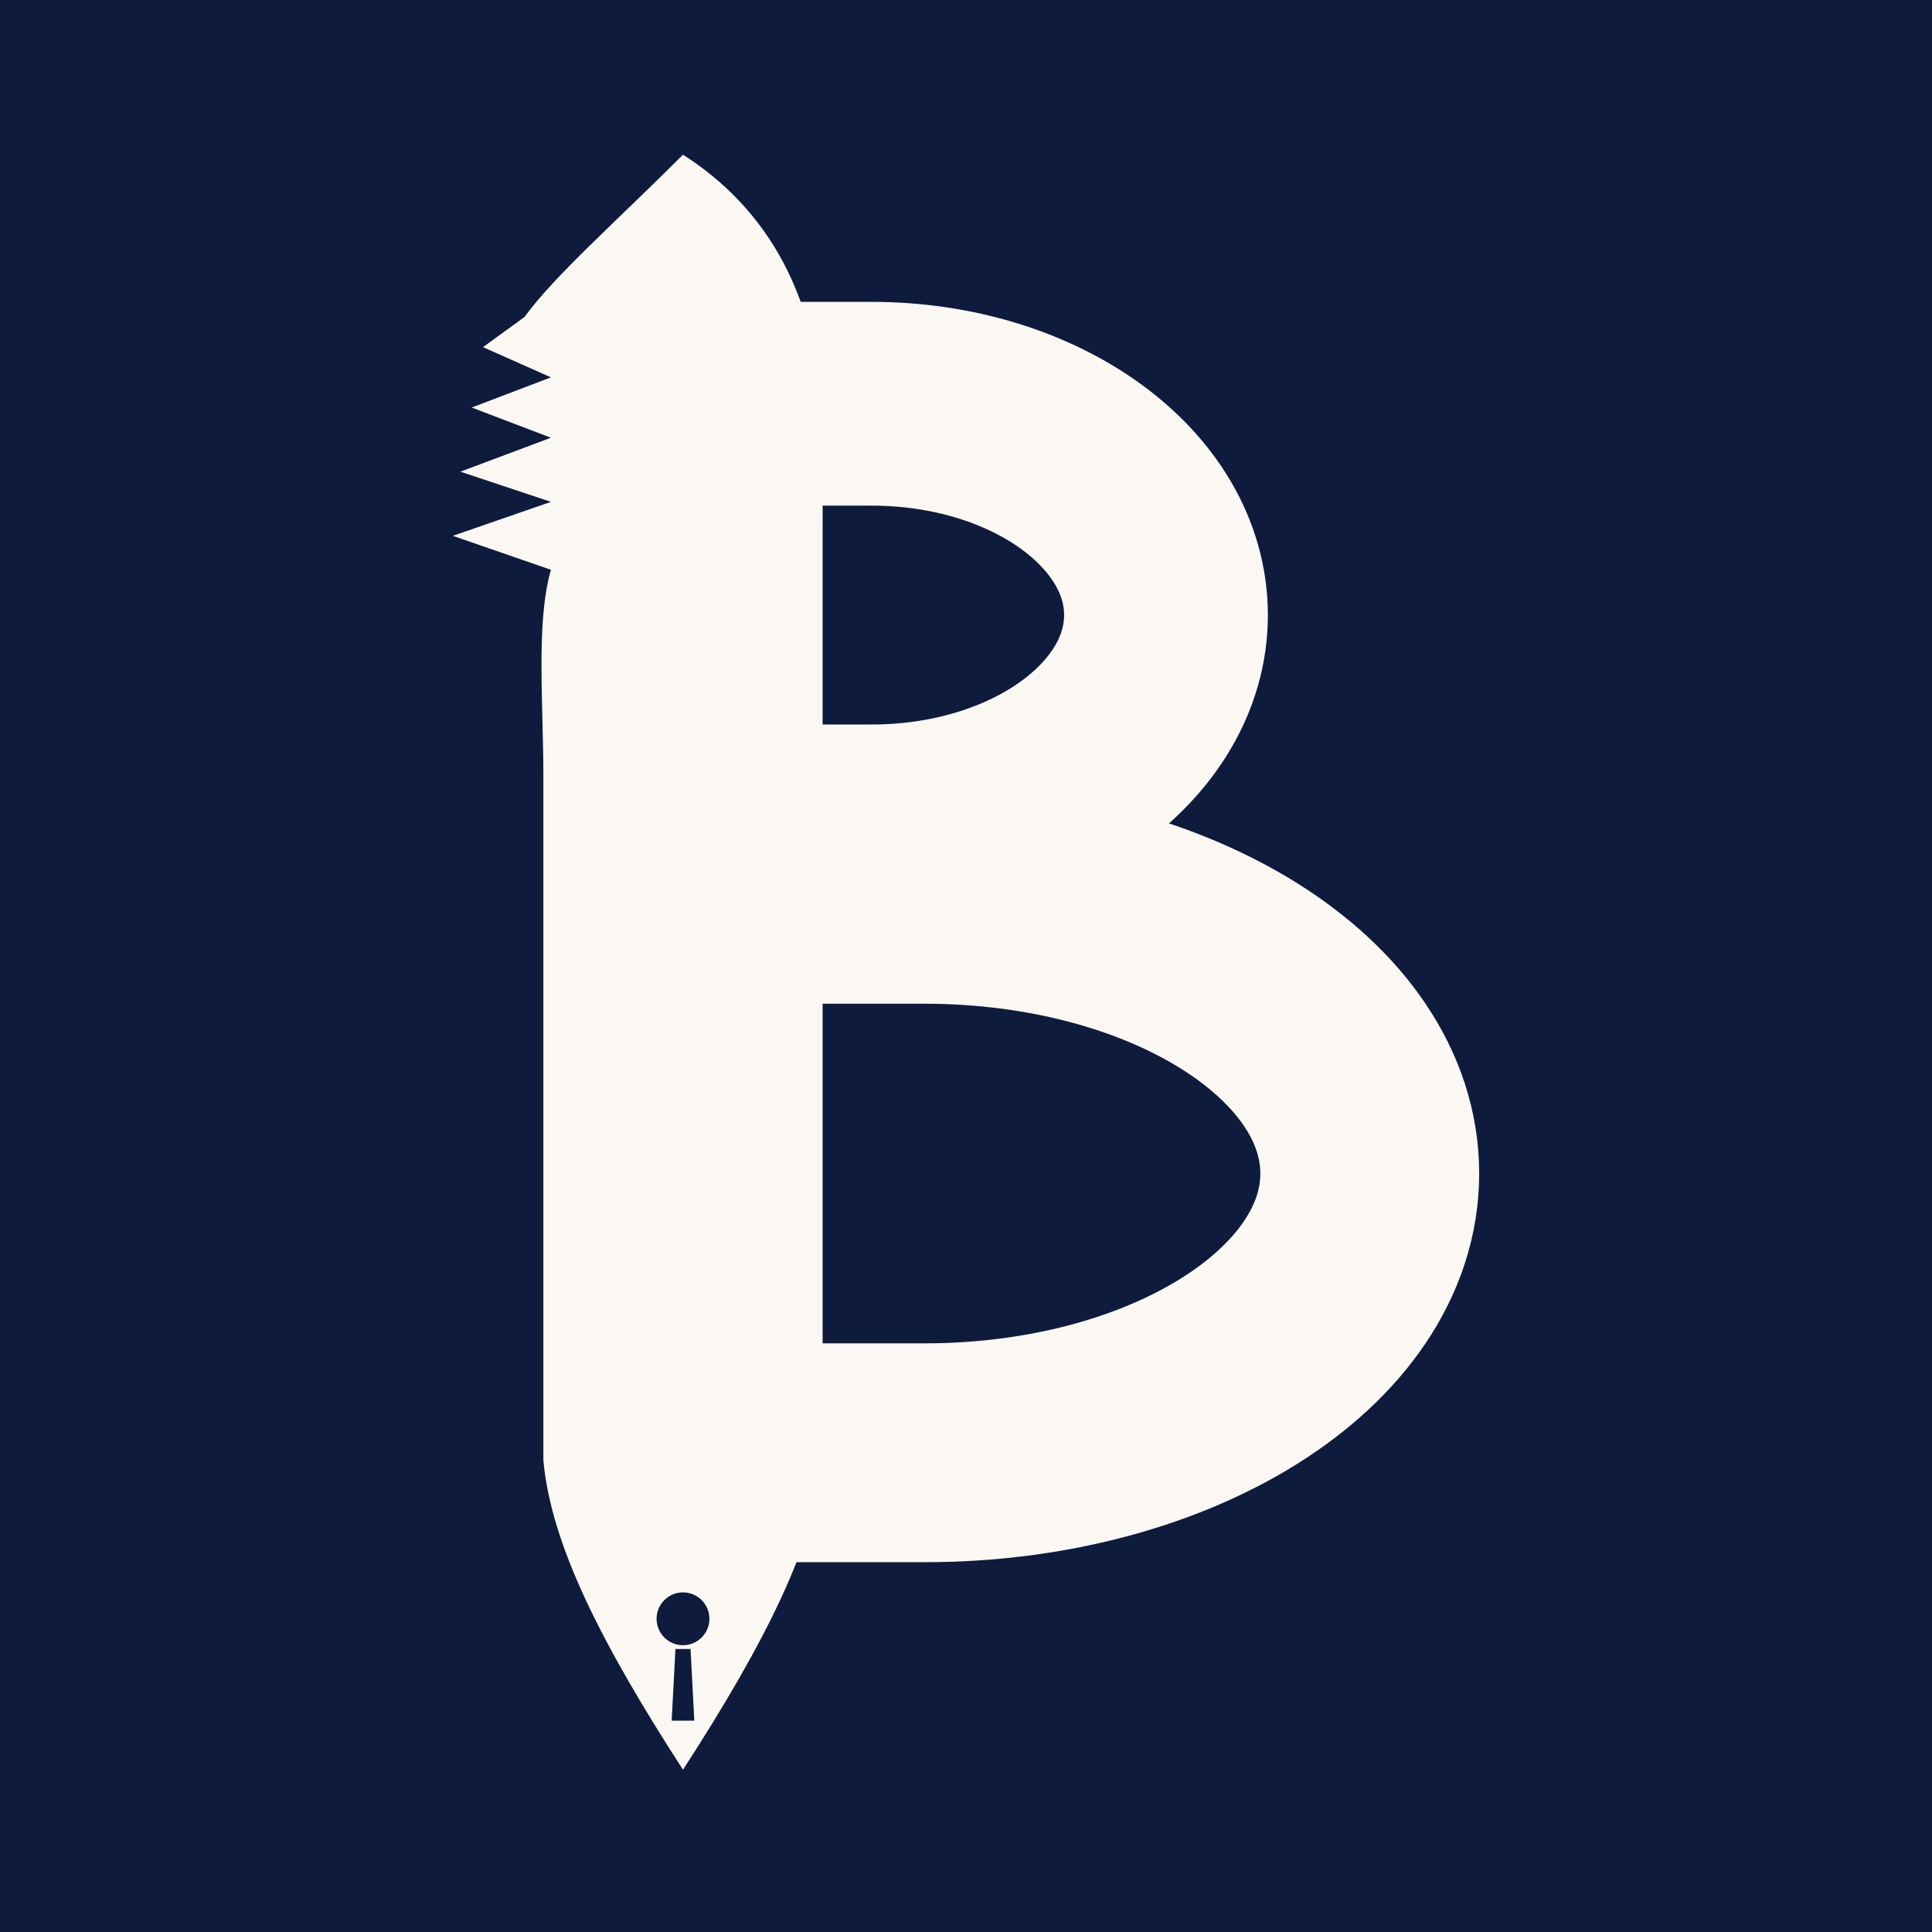
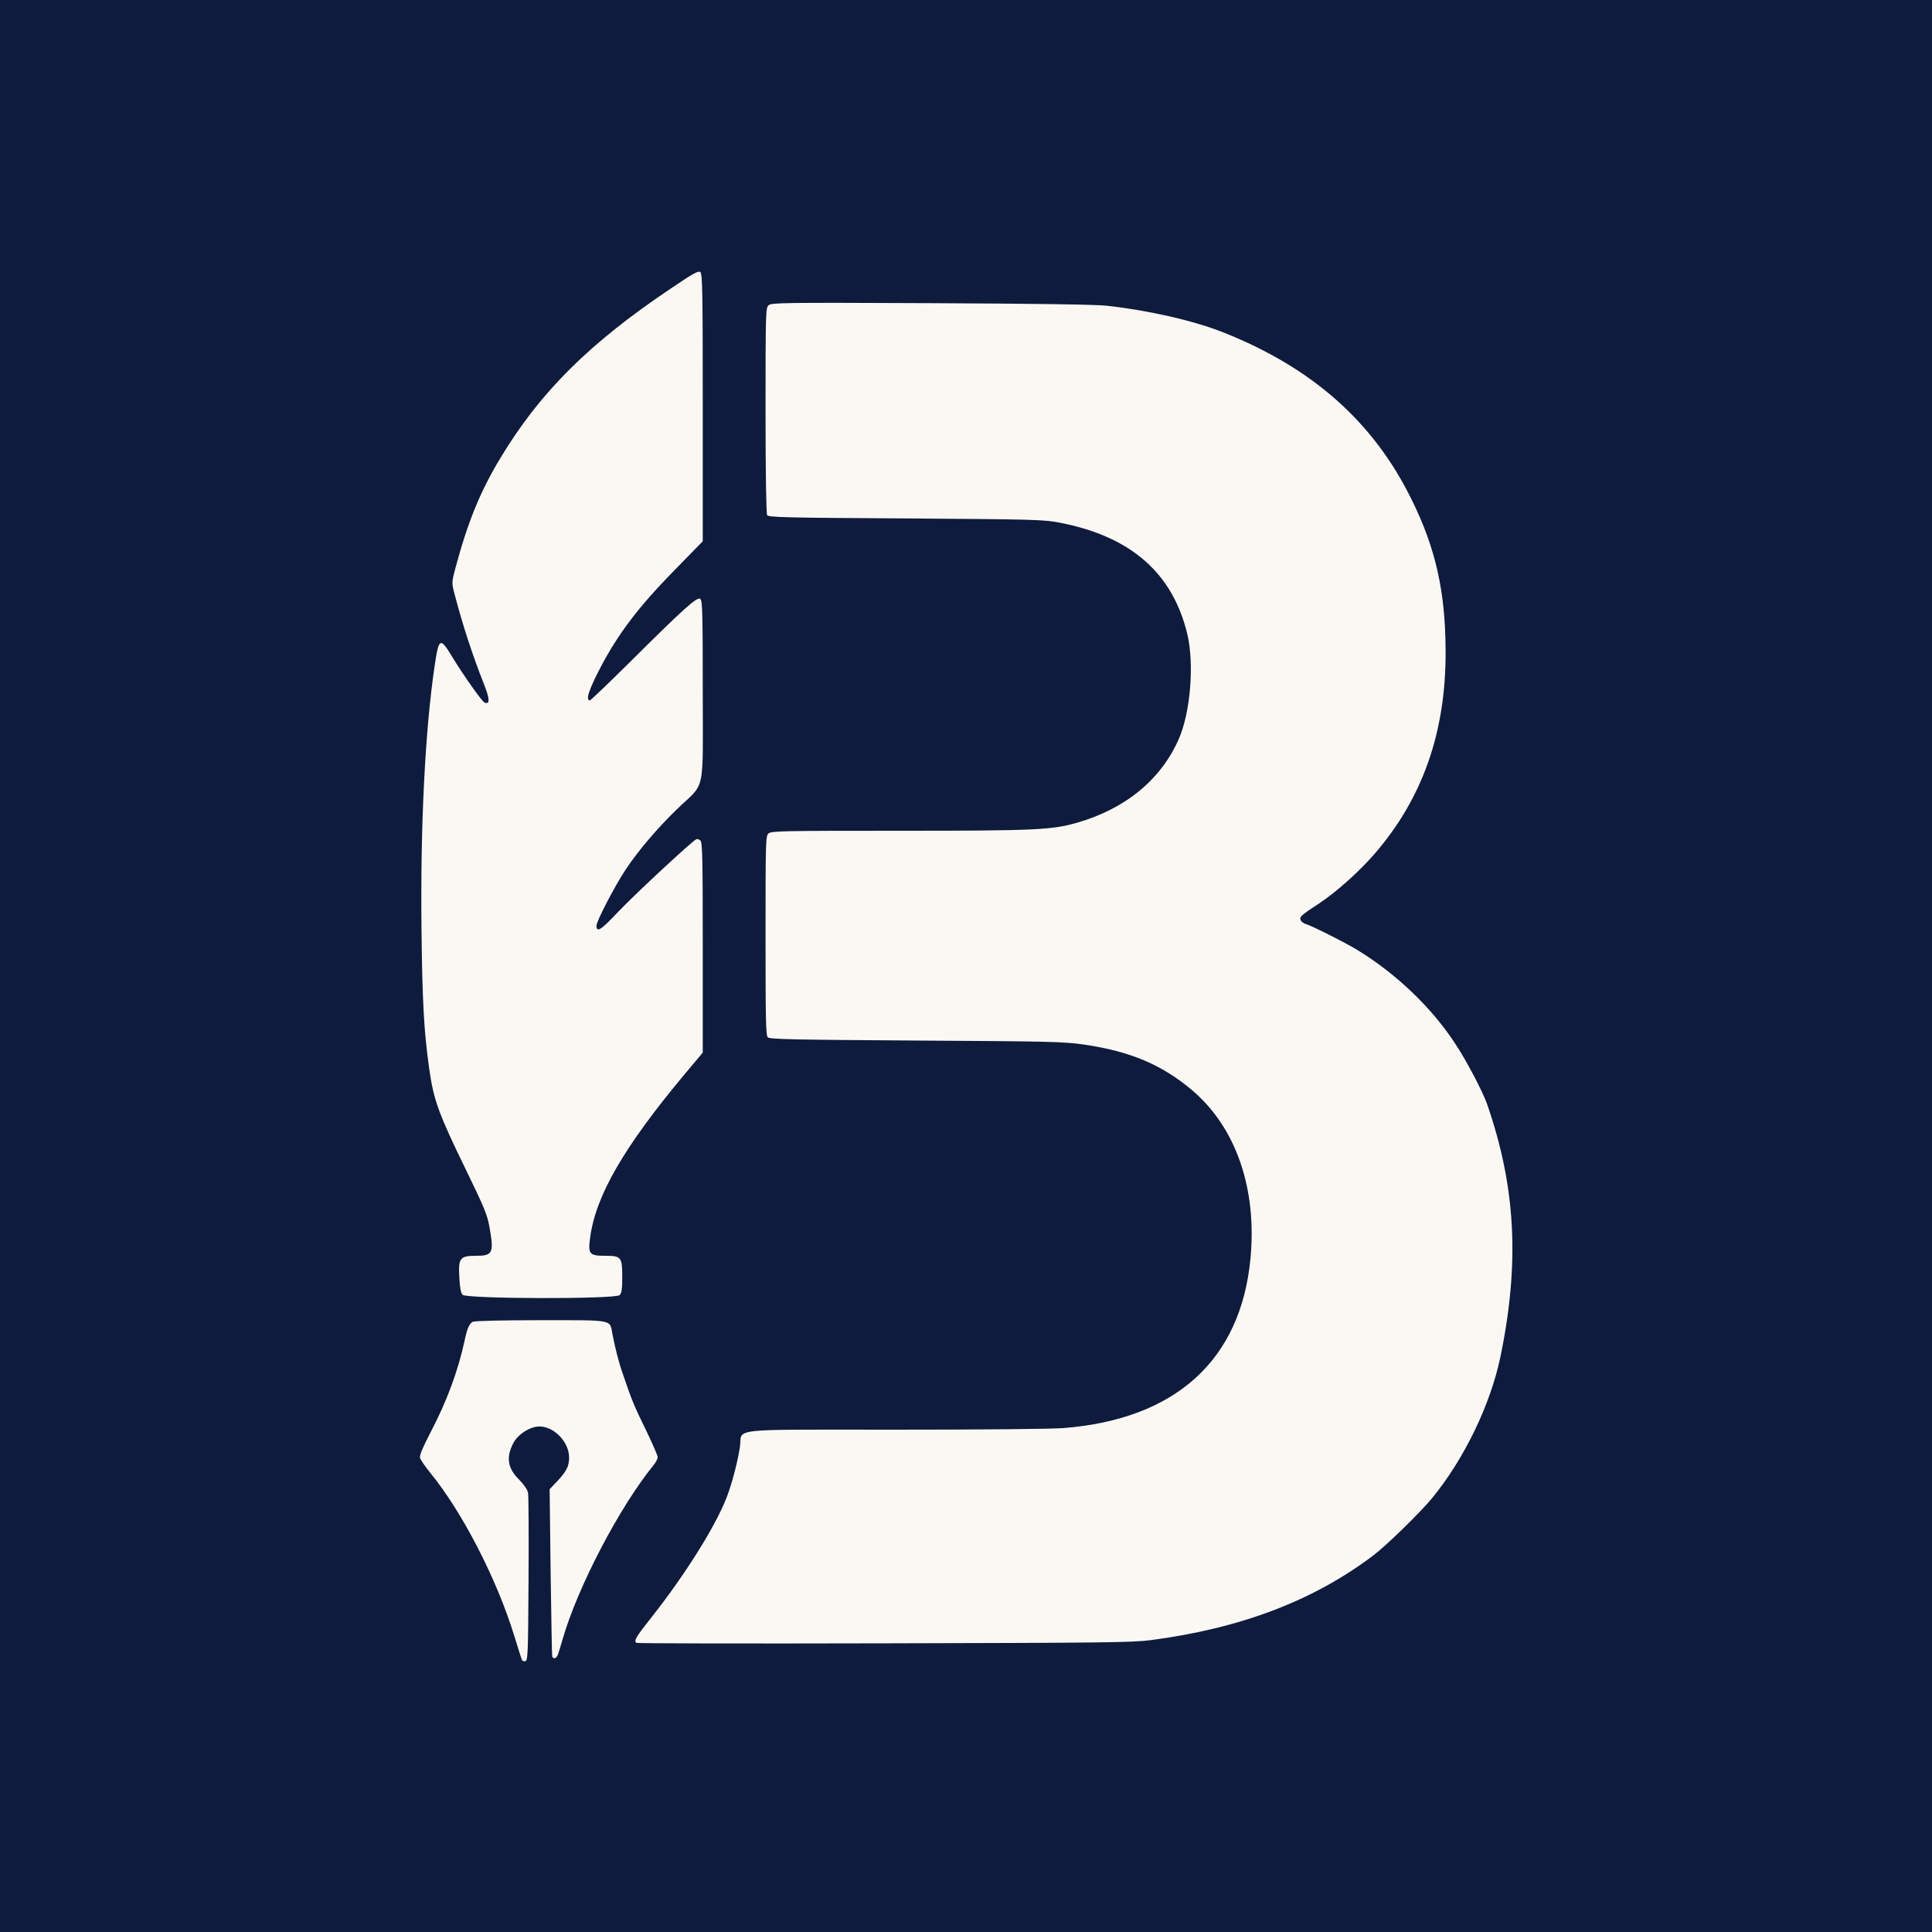
<svg xmlns="http://www.w3.org/2000/svg" viewBox="0 0 1024 1024">
  <rect id="plate" width="1024" height="1024" fill="#0E1B3D" />
-   <g id="mark" transform="translate(42 -18)" fill="#FBF8F3">
-     <path fill-rule="evenodd" d="       M 320 100       C 284 136 252 164 236 186       L 214 202       L 250 218       L 208 234       L 250 250       L 202 268       L 250 284       L 198 302       L 250 320       C 242 348 246 390 246 430       L 246 792       C 250 836 276 888 320 956       C 364 888 390 836 394 792       L 394 250       C 394 176 364 128 320 100       Z       M 314 930       L 326 930       L 324 892       L 316 892       Z       M 320 876       m -14 0       a 14 14 0 1 0 28 0       a 14 14 0 1 0 -28 0     " />
-     <path d="M 280 232 L 420 232 A 156 112 0 0 1 420 456 L 280 456" fill="none" stroke="#FBF8F3" stroke-width="108" stroke-linecap="butt" />
-     <path d="M 280 492 L 448 492 A 236 148 0 0 1 448 788 L 280 788" fill="none" stroke="#FBF8F3" stroke-width="116" stroke-linecap="butt" />
+   <g id="mark" fill="#FBF8F3" transform="translate(-41.39 -29.01) scale(0.85333)">
+     <path fill-rule="evenodd" d="M372.6 1064.8 C372.3 1064.1 370.2 1057.4 367.9 1050.0 C357.0 1014.5 335.5 972.9 315.6 948.6 C312.5 944.8 309.7 940.7 309.4 939.5 C309.0 937.9 311.0 933.2 315.8 923.9 C325.9 904.7 332.9 885.9 337.0 867.0 C338.6 859.3 340.0 856.1 342.1 855.0 C343.1 854.4 360.3 854.0 384.3 854.0 C430.2 854.0 427.2 853.4 428.9 862.6 C430.7 871.8 432.9 880.5 435.4 887.5 C441.0 904.0 442.5 907.5 449.6 922.0 C453.6 930.3 457.0 938.0 457.0 939.0 C457.0 940.0 456.0 942.1 454.7 943.7 C433.4 969.8 407.4 1019.5 398.0 1052.0 C396.8 1056.1 395.5 1060.5 395.0 1061.8 C394.0 1064.2 392.2 1064.7 391.5 1062.8 C391.3 1062.1 390.9 1038.4 390.5 1010.3 L389.9 959.0L394.9 953.7 C400.4 947.8 402.0 944.6 402.0 939.2 C401.9 929.6 392.7 920.0 383.5 920.0 C377.8 920.0 370.1 924.9 367.3 930.4 C362.7 939.3 363.8 946.1 371.1 953.2 C374.1 956.3 376.1 959.2 376.5 961.3 C376.8 963.0 377.0 987.2 376.8 1015.0 C376.5 1062.2 376.4 1065.5 374.7 1065.8 C373.8 1066.0 372.8 1065.6 372.6 1064.8 Z M443.7 1054.4 C442.2 1052.8 443.4 1050.9 453.5 1038.1 C475.5 1010.2 495.2 978.3 501.0 960.9 C504.2 951.6 506.9 940.5 508.1 932.6 C509.7 920.8 498.8 922.0 604.0 922.0 C658.6 922.0 701.1 921.6 709.1 921.0 C778.7 915.5 819.2 878.8 825.2 815.7 C829.3 772.2 816.2 734.3 789.0 711.2 C770.5 695.5 750.8 687.1 722.5 682.9 C709.4 681.0 702.8 680.8 617.7 680.3 C540.2 679.8 526.7 679.5 525.4 678.3 C524.2 677.1 524.0 667.7 524.0 615.1 C524.0 556.5 524.1 553.2 525.8 551.7 C527.5 550.1 534.6 550.0 607.1 550.0 C691.6 550.0 701.8 549.5 717.5 545.0 C747.4 536.4 769.4 518.4 780.5 493.4 C787.9 476.9 790.4 446.7 786.0 428.0 C777.0 390.2 751.2 367.4 707.5 358.8 C696.9 356.7 693.5 356.6 611.2 356.0 C536.9 355.6 525.8 355.3 525.0 354.0 C524.4 353.1 524.0 327.2 524.0 288.9 C524.0 227.6 524.1 225.2 525.9 223.6 C527.7 222.0 534.1 221.9 626.7 222.3 C691.6 222.6 729.1 223.1 736.0 223.9 C761.7 226.7 790.2 233.2 808.7 240.6 C863.7 262.5 901.6 296.1 925.2 344.1 C940.3 374.6 946.3 401.6 946.4 438.5 C946.6 488.6 932.2 529.7 902.4 564.2 C892.7 575.4 878.6 588.0 867.9 595.1 C856.6 602.5 855.6 603.4 856.3 605.4 C856.7 606.4 858.0 607.4 859.2 607.8 C862.7 608.7 883.8 619.3 891.5 624.0 C915.8 638.8 938.1 660.2 952.6 682.6 C959.5 693.0 969.4 712.0 972.1 719.6 C990.0 771.0 992.5 818.3 980.5 876.5 C974.3 906.4 958.0 940.1 938.1 964.4 C930.8 973.3 909.5 994.1 901.5 1000.1 C864.5 1028.1 819.5 1045.3 763.5 1052.7 C751.8 1054.2 735.3 1054.4 597.4 1054.7 C513.3 1054.9 444.1 1054.8 443.7 1054.4 Z M335.8 838.2 C334.7 837.1 334.1 833.5 333.8 827.3 C333.1 815.4 334.2 814.0 344.2 814.0 C354.6 814.0 355.4 812.3 352.5 796.0 C351.2 788.7 349.3 784.0 338.6 762.0 C320.8 725.5 317.8 717.4 315.0 697.1 C311.8 674.1 310.8 656.2 310.3 610.5 C309.6 546.6 312.5 488.3 318.4 448.0 C321.1 429.8 321.8 429.4 329.7 442.5 C337.0 454.4 347.9 469.7 349.5 470.4 C352.9 471.7 352.8 468.3 349.1 458.9 C342.2 441.6 335.7 421.7 330.9 403.2 C329.0 396.0 329.0 396.0 331.4 386.7 C339.1 358.1 346.8 339.2 359.3 318.5 C384.0 277.5 414.5 247.2 465.3 213.1 C479.2 203.7 482.3 202.0 483.5 203.0 C484.8 204.1 485.0 214.9 485.0 287.2 L485.0 370.2L467.7 387.9 C445.3 410.7 432.6 427.4 421.5 448.5 C414.1 462.8 412.1 469.0 414.9 469.0 C415.4 469.0 426.8 458.1 440.2 444.8 C473.6 411.6 481.6 404.4 483.5 406.0 C484.8 407.1 485.0 414.7 485.0 463.5 C485.0 528.5 487.0 519.3 469.1 536.5 C456.9 548.3 445.3 561.9 437.3 573.8 C430.5 584.0 419.0 606.1 419.0 608.9 C419.0 613.5 421.7 611.8 432.7 600.1 C443.3 589.0 478.8 556.0 481.1 555.2 C481.6 555.0 482.7 555.4 483.5 556.0 C484.8 557.1 485.0 566.4 485.0 622.5 L485.0 687.8L473.5 701.5 C436.1 746.3 418.6 776.5 415.1 802.4 C413.6 813.0 414.5 814.0 424.5 814.0 C434.4 814.0 435.0 814.8 435.0 827.3 C435.0 834.7 434.6 837.2 433.4 838.4 C430.9 841.0 338.0 840.8 335.8 838.2 Z" />
  </g>
</svg>
